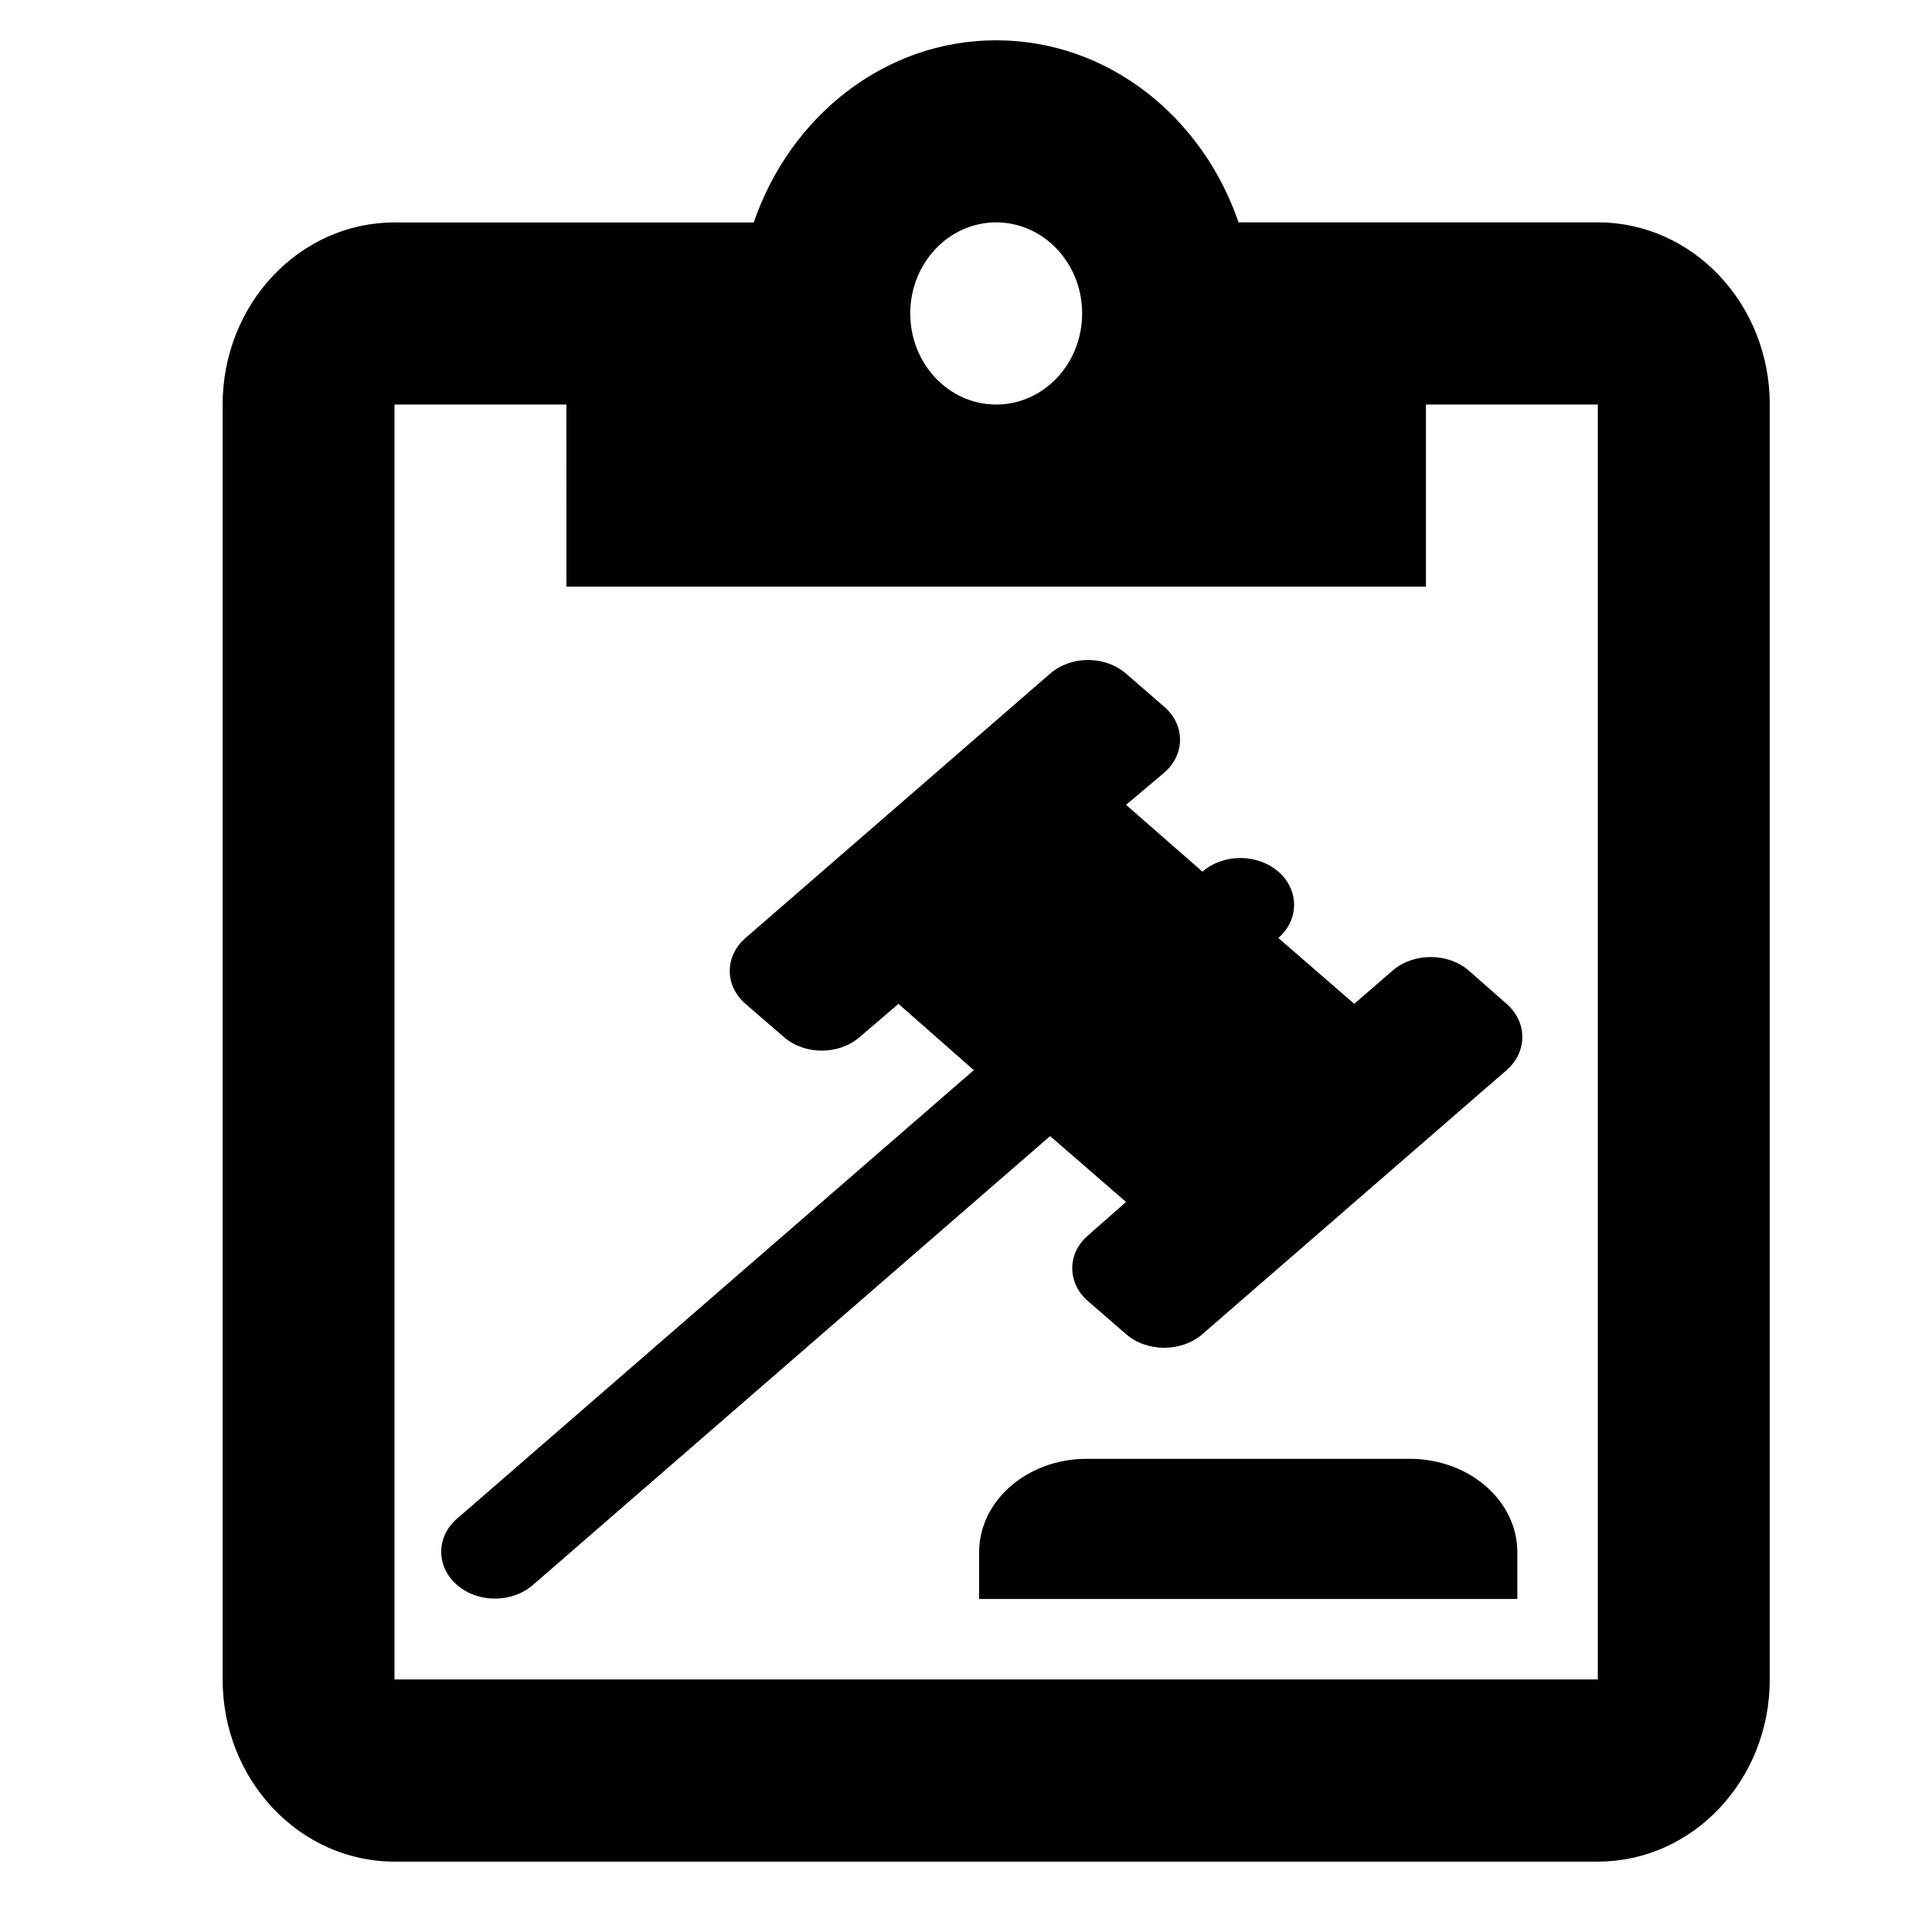
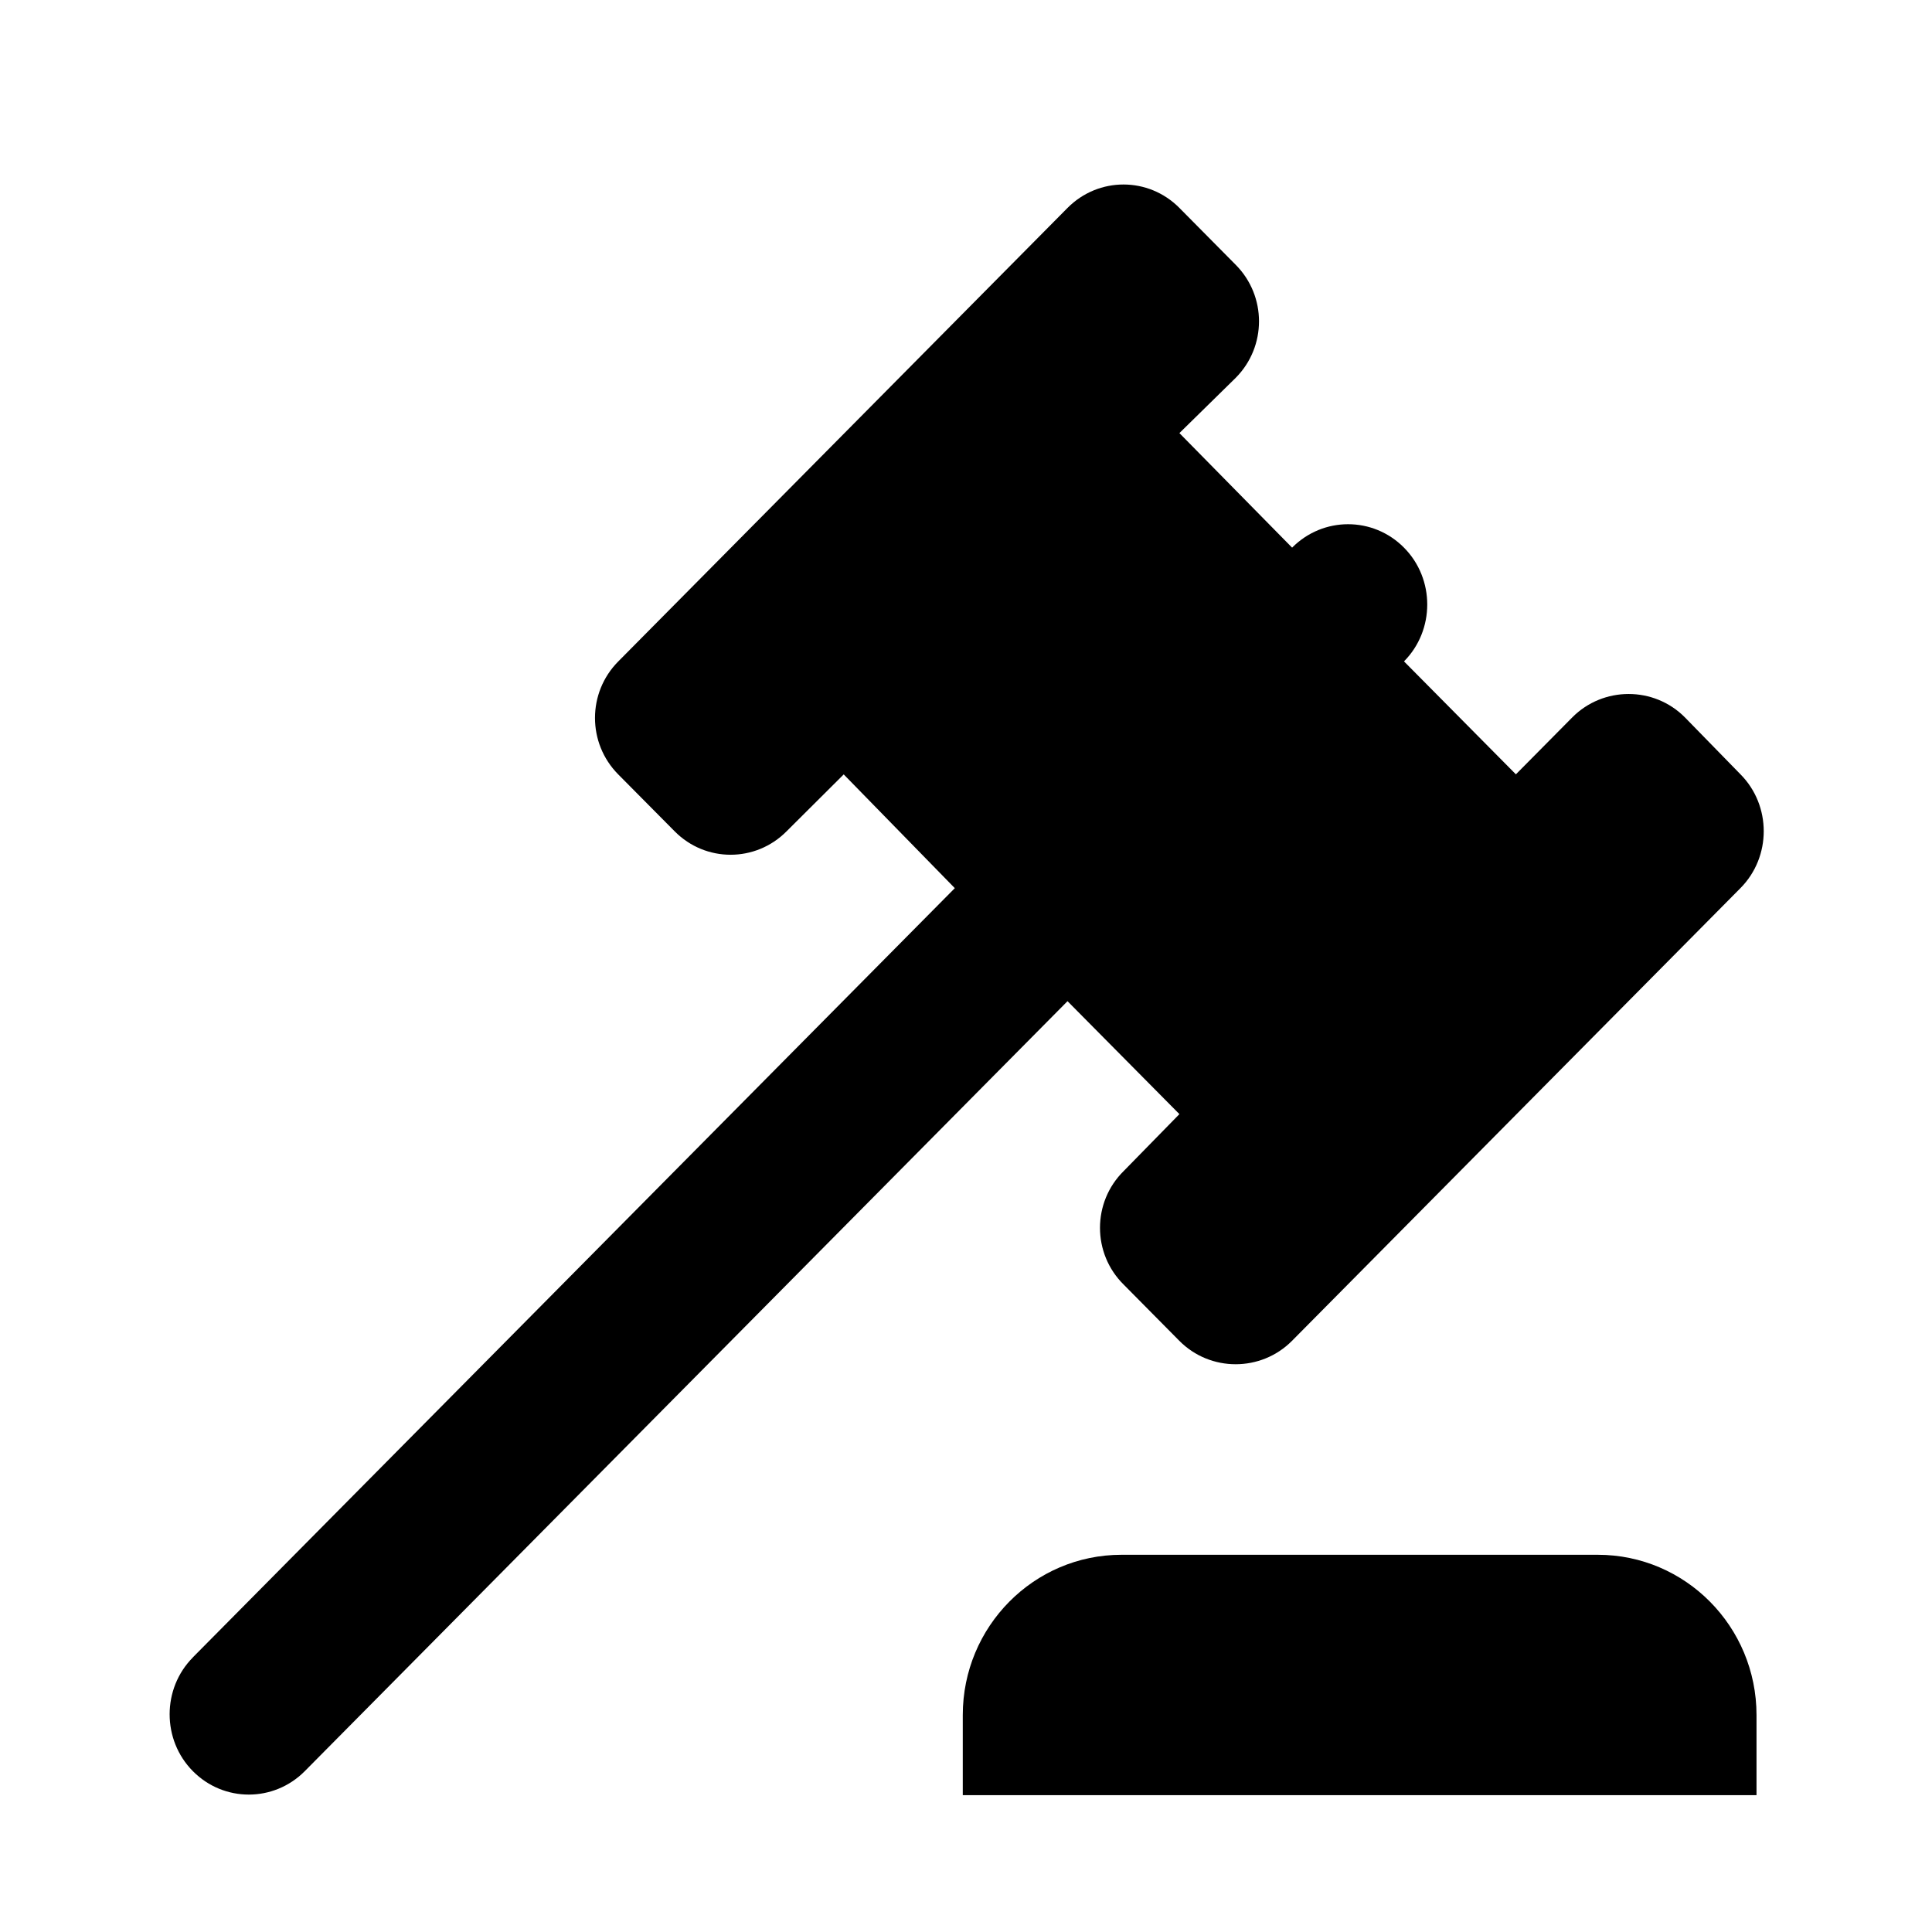
<svg xmlns="http://www.w3.org/2000/svg" width="24px" height="24px" viewBox="0 0 24 24" version="1.1" id="SVGRoot">
  <defs id="defs815" />
  <g id="layer1">
-     <g id="layer1-2" transform="translate(0.140625,-0.1875)">
-       <path id="path2000" d="M 19.708,2.95 H 15.245 C 14.797,1.638 13.622,0.688 12.234,0.688 c -1.388,0 -2.562,0.95 -3.011,2.263 H 4.76 A 2.135,2.263 0 0 0 2.625,5.213 V 21.05 a 2.135,2.263 0 0 0 2.135,2.263 H 19.708 A 2.135,2.263 0 0 0 21.844,21.05 V 5.213 A 2.135,2.263 0 0 0 19.708,2.95 m -7.474,0 A 1.068,1.131 0 0 1 13.302,4.081 1.068,1.131 0 0 1 12.234,5.213 1.068,1.131 0 0 1 11.167,4.081 1.068,1.131 0 0 1 12.234,2.95 M 6.896,7.475 H 17.573 V 5.213 h 2.135 V 21.05 H 4.76 V 5.213 h 2.135 z" style="stroke-width:1.099" />
-     </g>
-     <path id="path1409" d="m 5.678,18.865 6.419,-5.571 -0.936,-0.824 -0.481,0.412 c -0.261,0.226 -0.682,0.226 -0.943,0 L 9.261,12.47 c -0.261,-0.226 -0.261,-0.592 0,-0.818 l 3.784,-3.284 c 0.261,-0.226 0.682,-0.226 0.943,0 l 0.475,0.412 c 0.261,0.226 0.261,0.592 0,0.818 l -0.475,0.4 0.949,0.83 c 0.261,-0.226 0.682,-0.226 0.943,0 0.261,0.226 0.261,0.598 0,0.824 l 0.943,0.818 0.475,-0.412 c 0.261,-0.226 0.689,-0.226 0.949,0 l 0.468,0.412 c 0.261,0.226 0.261,0.598 0,0.824 l -3.778,3.279 c -0.261,0.226 -0.689,0.226 -0.949,0 l -0.468,-0.406 c -0.267,-0.226 -0.267,-0.598 0,-0.824 l 0.468,-0.412 -0.943,-0.818 -6.425,5.576 c -0.261,0.226 -0.682,0.226 -0.943,0 -0.261,-0.226 -0.261,-0.598 0,-0.824 M 17.512,18.122 a 1.337,1.161 0 0 1 1.337,1.161 V 19.863 h -6.686 v -0.58 a 1.337,1.161 0 0 1 1.337,-1.161 z" style="stroke-width:0.623" />
+     <path id="path1409" d="M 2.395,20.589 11.861,11.033 10.481,9.62 9.771,10.327 c -0.385,0.388 -1.006,0.388 -1.39,0 L 7.68,9.62 c -0.385,-0.388 -0.385,-1.015 0,-1.403 L 13.261,2.583 c 0.385,-0.388 1.006,-0.388 1.39,0 l 0.7,0.707 c 0.385,0.388 0.385,1.015 0,1.403 l -0.7,0.687 1.4,1.423 c 0.385,-0.388 1.006,-0.388 1.39,0 0.385,0.388 0.385,1.025 0,1.413 l 1.39,1.403 0.7,-0.707 c 0.385,-0.388 1.016,-0.388 1.4,0 l 0.69,0.707 c 0.385,0.388 0.385,1.025 0,1.413 l -5.571,5.624 c -0.385,0.388 -1.016,0.388 -1.4,0 l -0.69,-0.697 c -0.394,-0.388 -0.394,-1.025 0,-1.413 L 14.651,13.84 13.261,12.437 3.786,22.002 c -0.385,0.388 -1.006,0.388 -1.39,0 -0.385,-0.388 -0.385,-1.025 0,-1.413 M 19.848,19.314 a 1.972,1.991 0 0 1 1.972,1.991 V 22.3 h -9.86 v -0.995 a 1.972,1.991 0 0 1 1.972,-1.991 z" style="stroke-width:0.991" />
  </g>
</svg>
